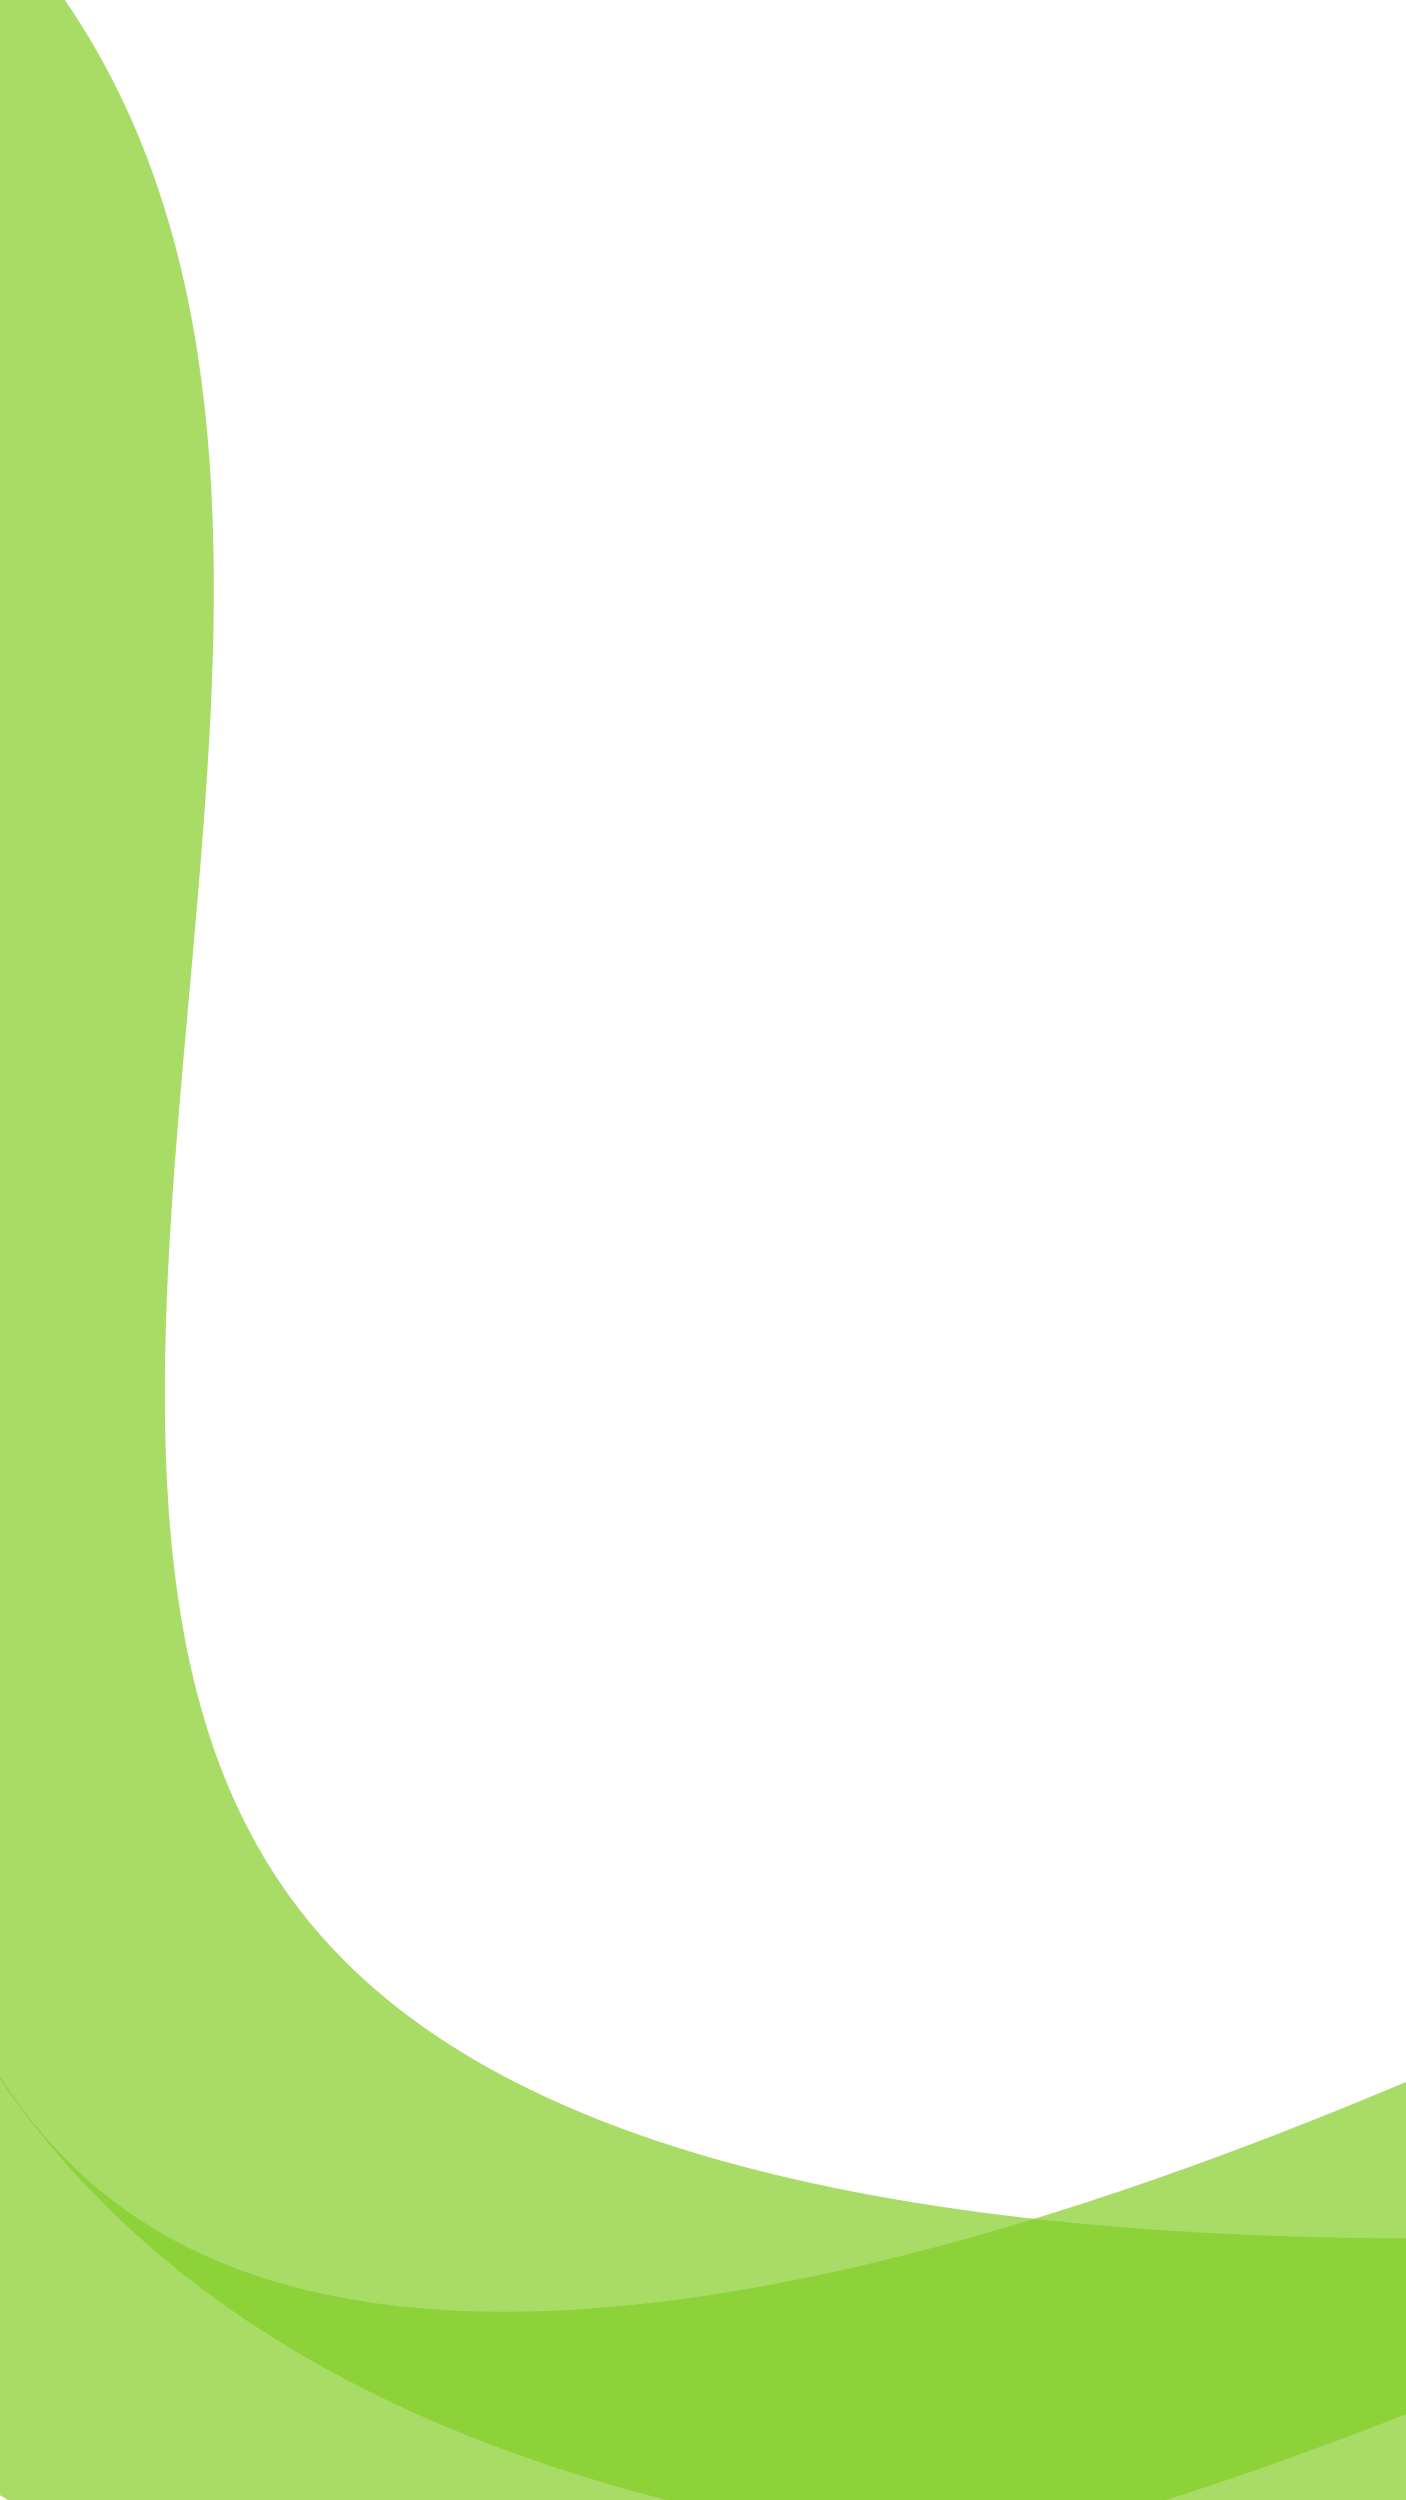
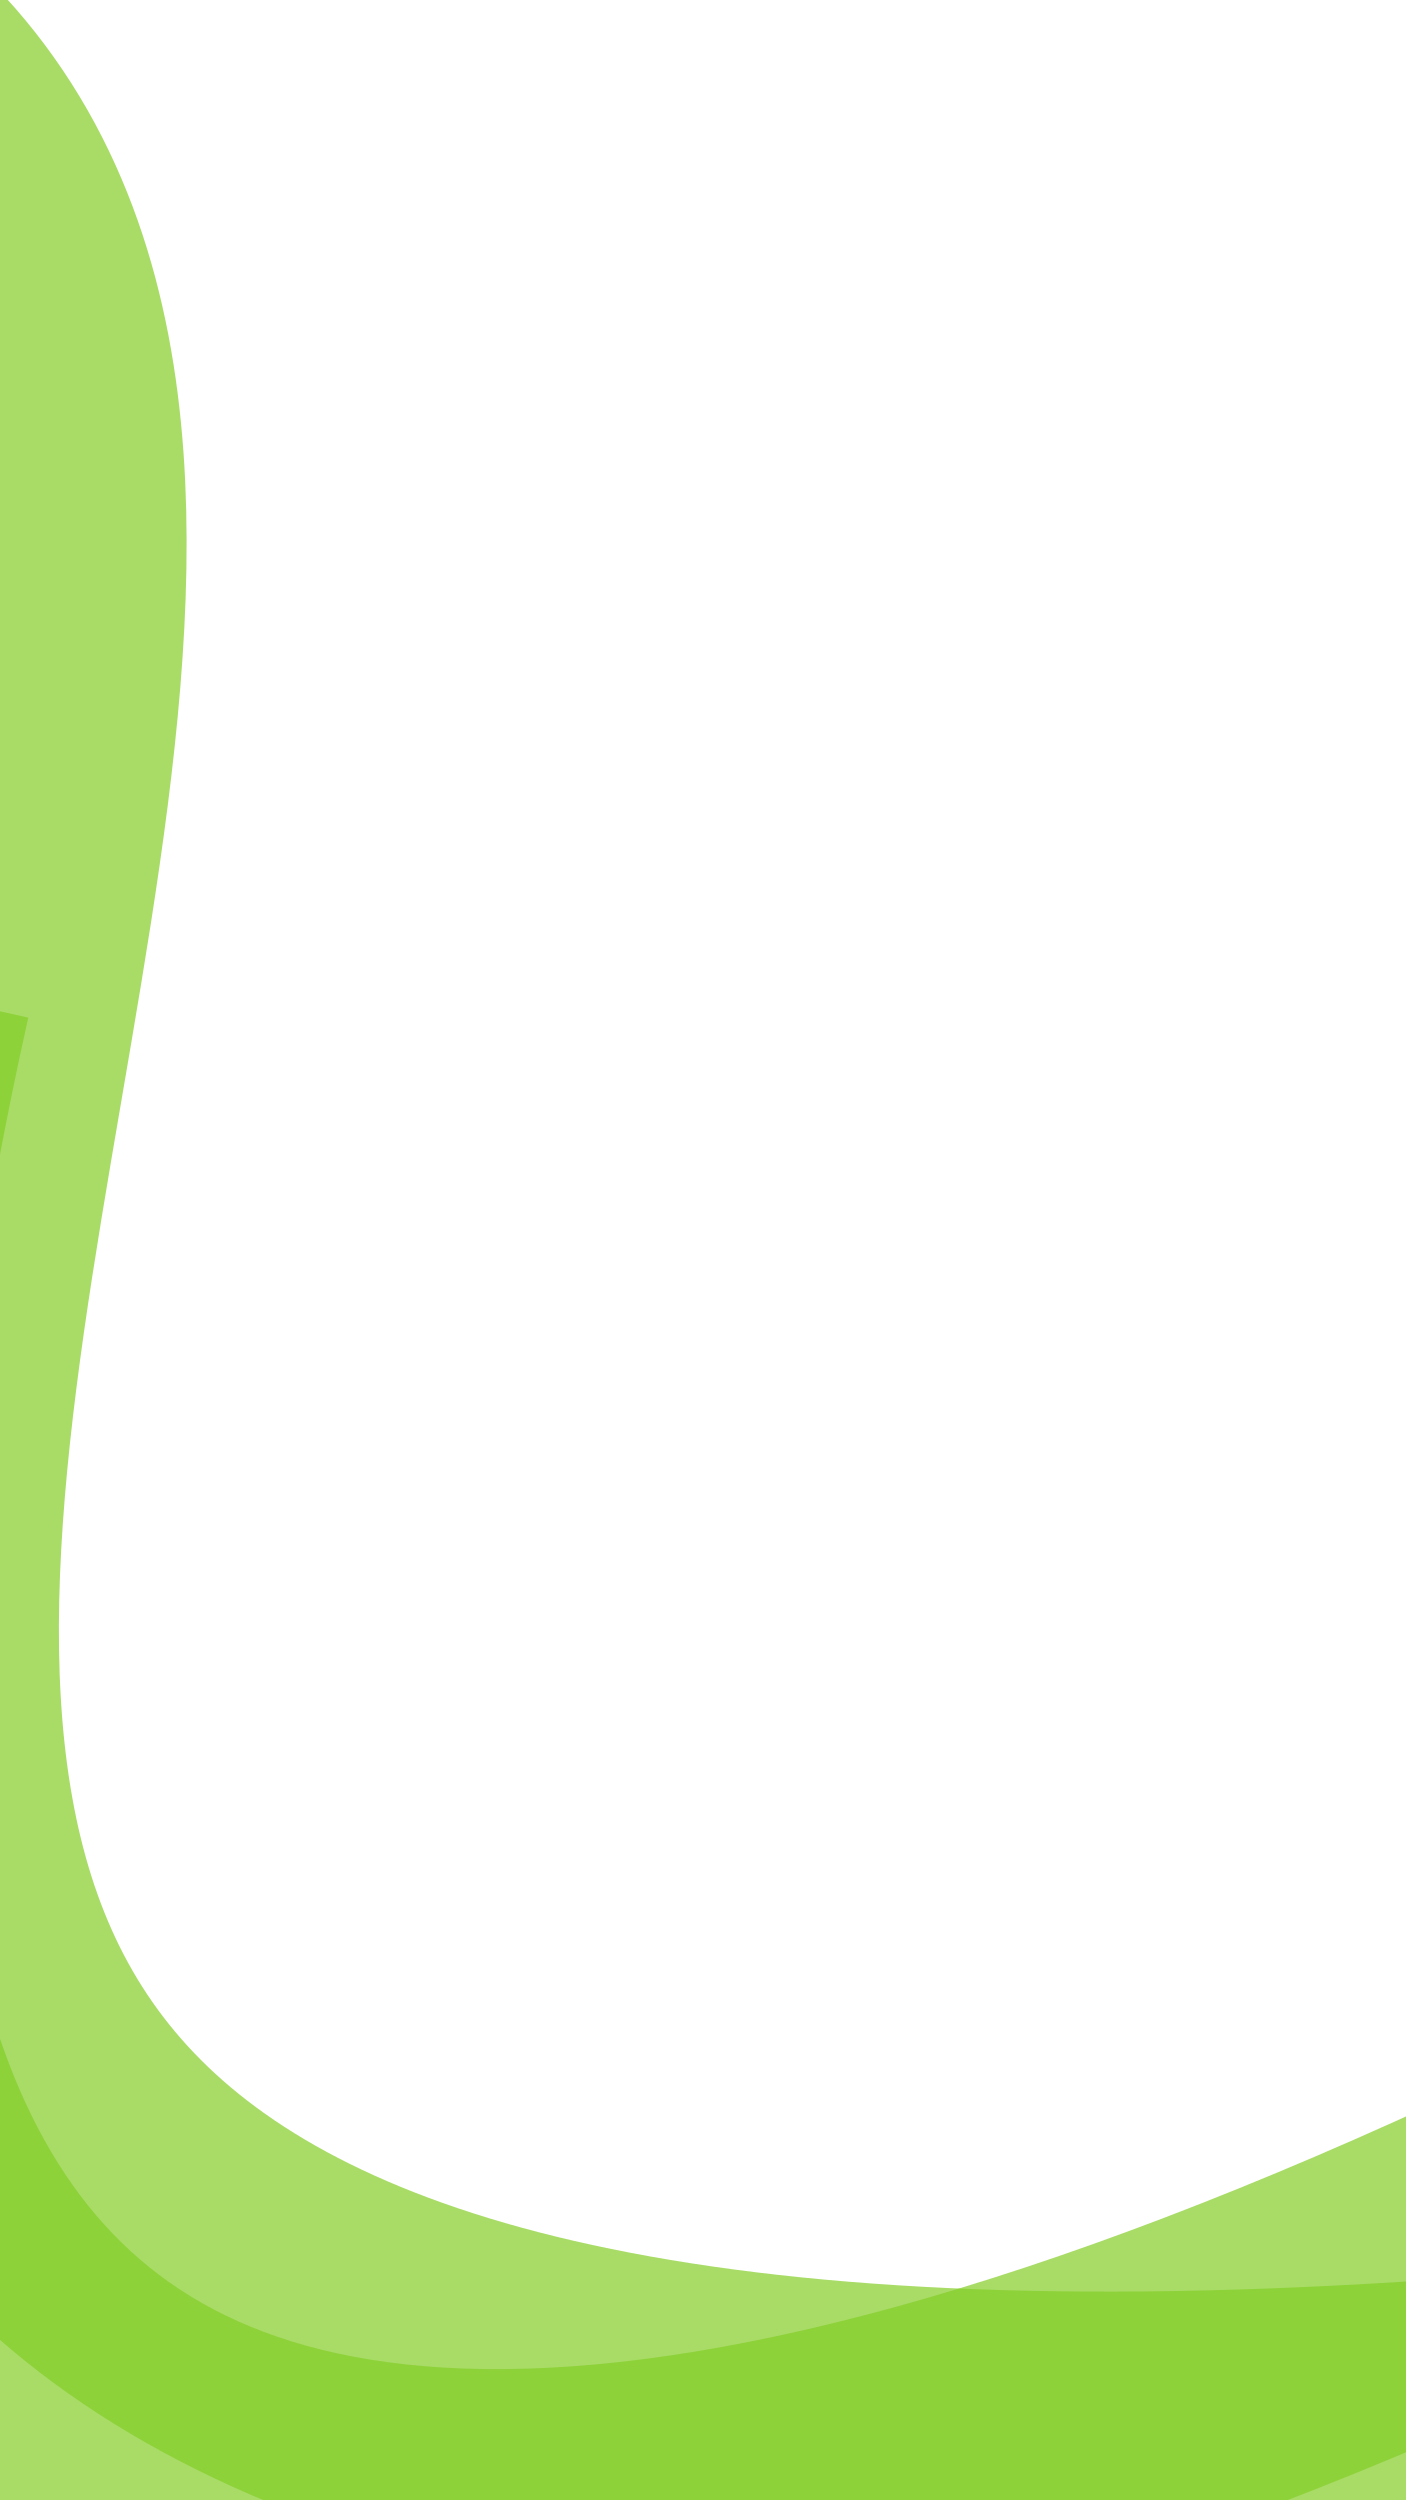
<svg xmlns="http://www.w3.org/2000/svg" width="411" height="731" viewBox="0 0 411 731" fill="none">
-   <path d="M-136.252 -44.5C261.948 61.455 -357.419 704.77 416 704.5" stroke="#83CE27" stroke-opacity="0.7" stroke-width="100" />
-   <path d="M-62.37 259.551C-116.978 532.273 -93.424 880.222 450 641" stroke="#83CE27" stroke-opacity="0.7" stroke-width="90" />
+   <path d="M-149.606 -21.803C296.123 57.883 -459.671 776.598 422 716.5" stroke="#83CE27" stroke-opacity="0.7" stroke-width="100" />
+   <path d="M-35.637 287.709C-96.397 558.682 -83.405 901.753 451 650" stroke="#83CE27" stroke-opacity="0.7" stroke-width="90" />
</svg>
